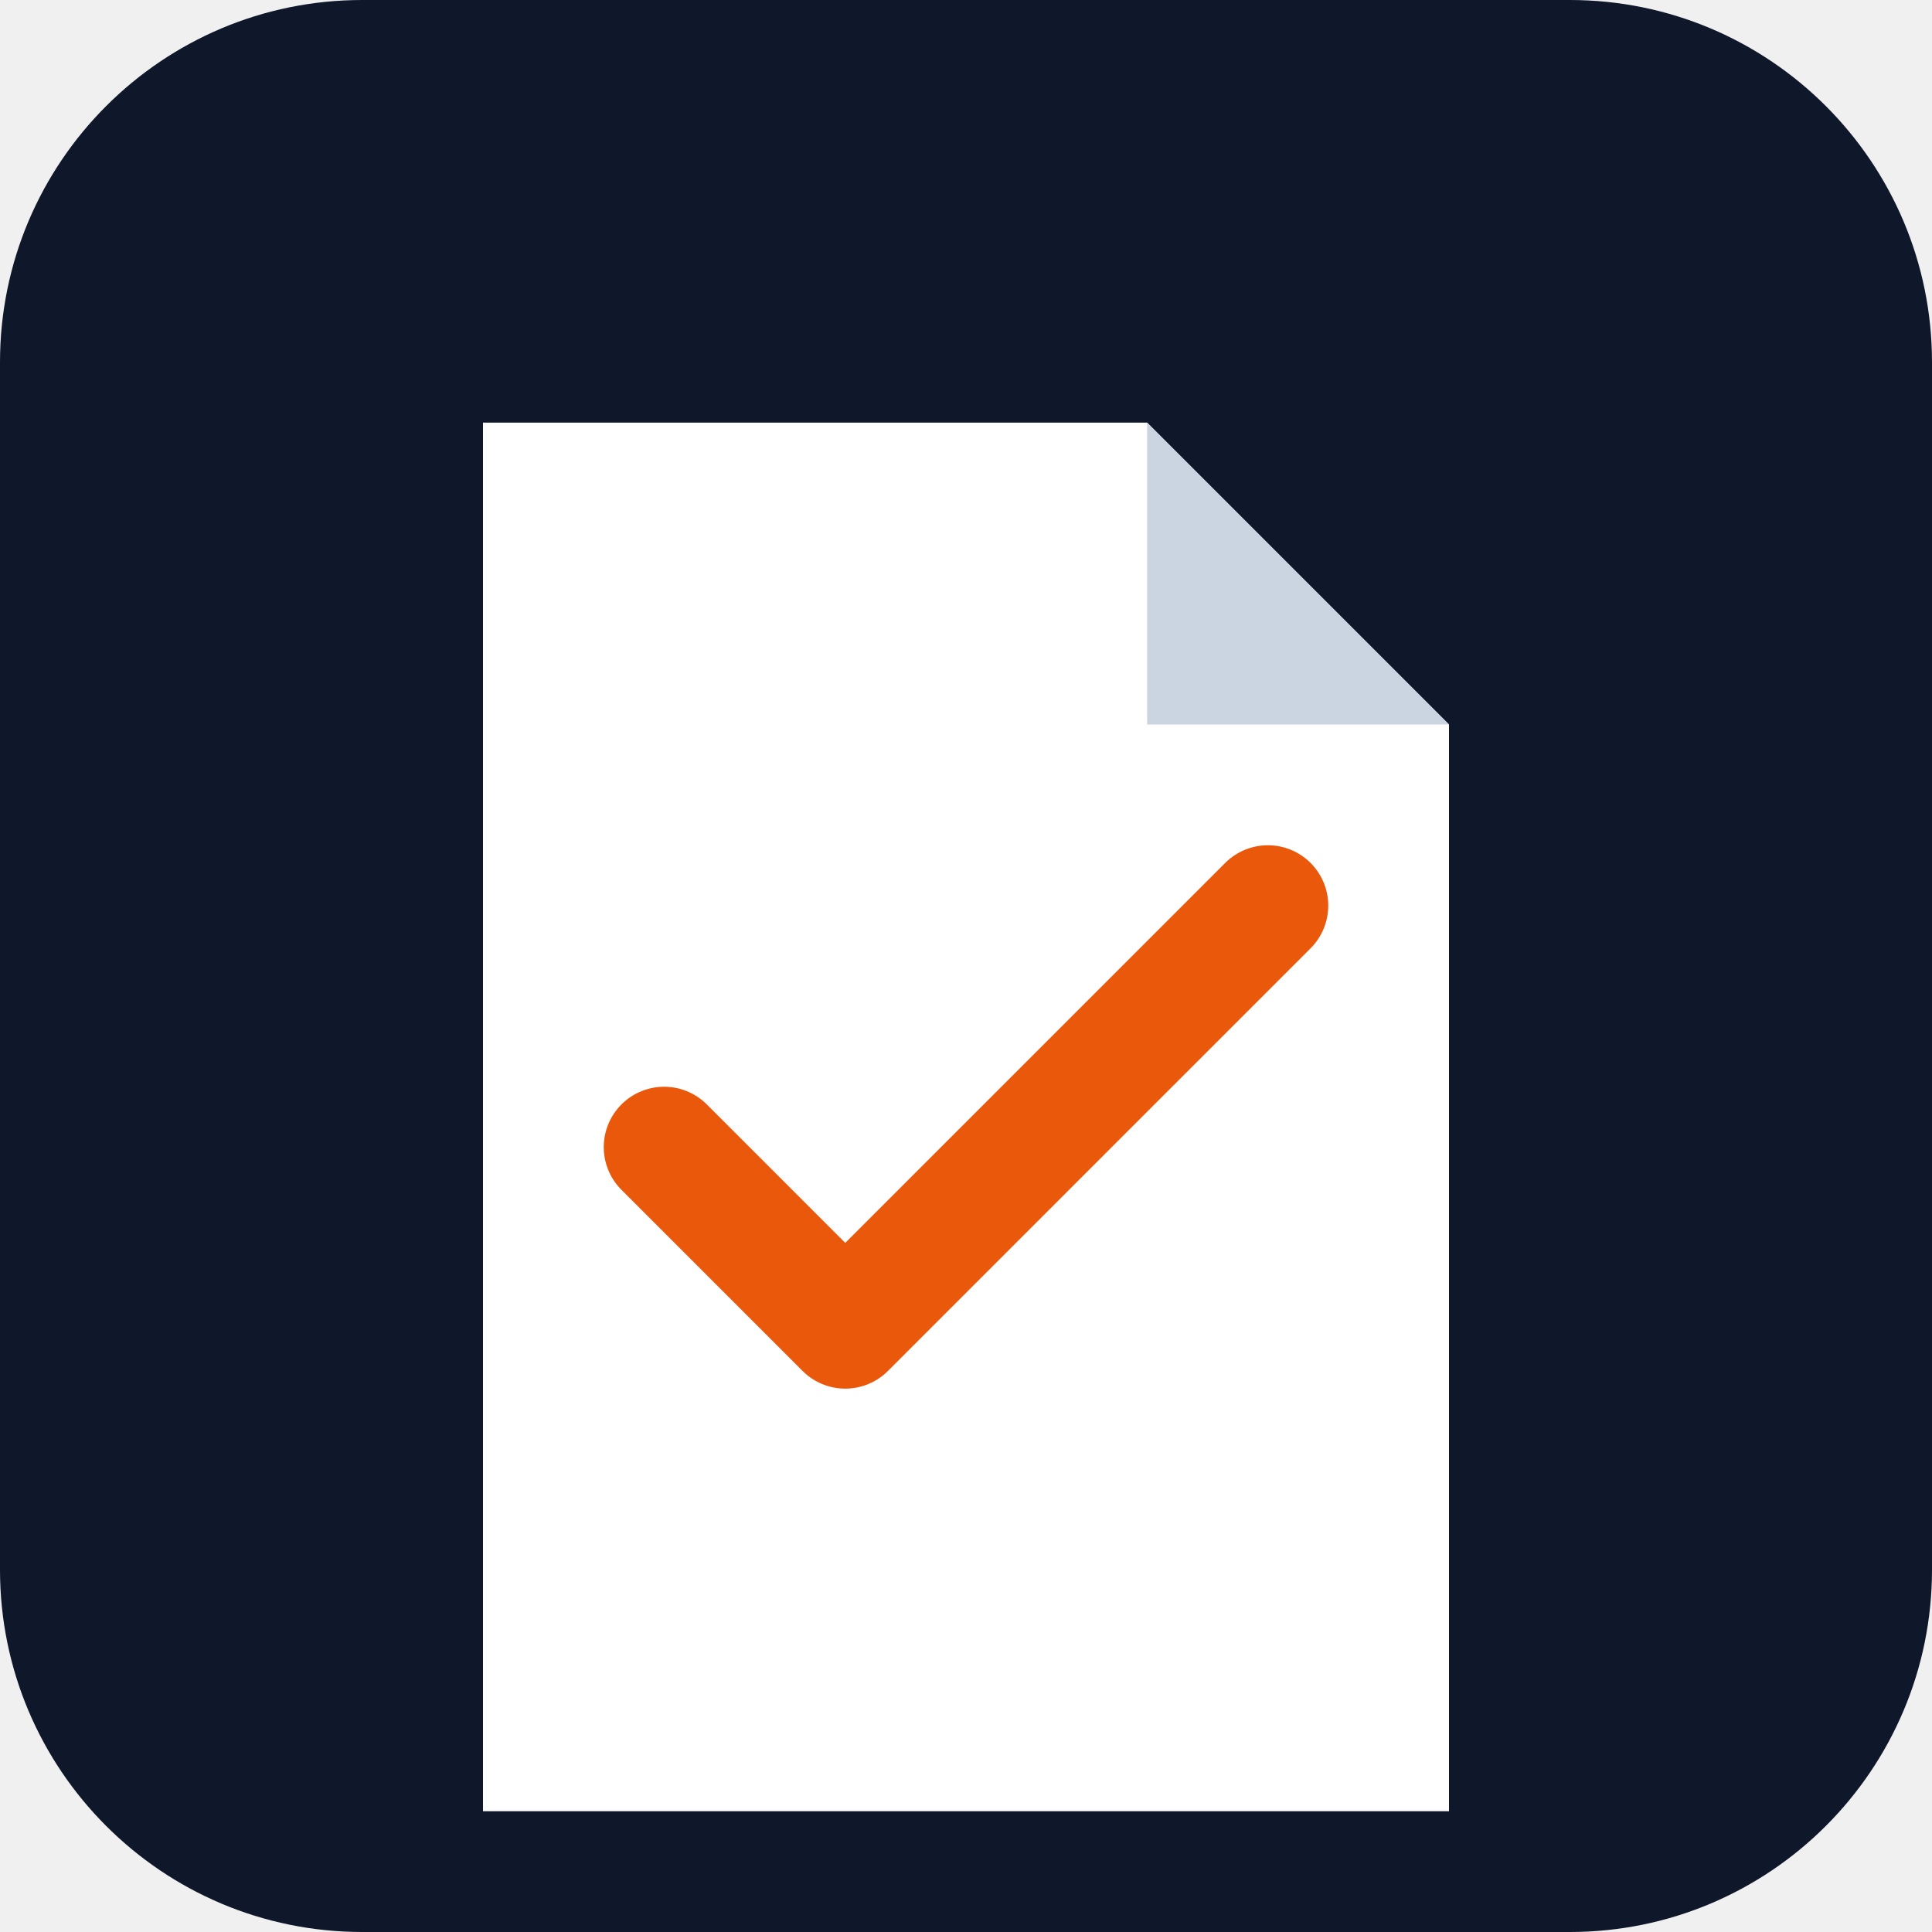
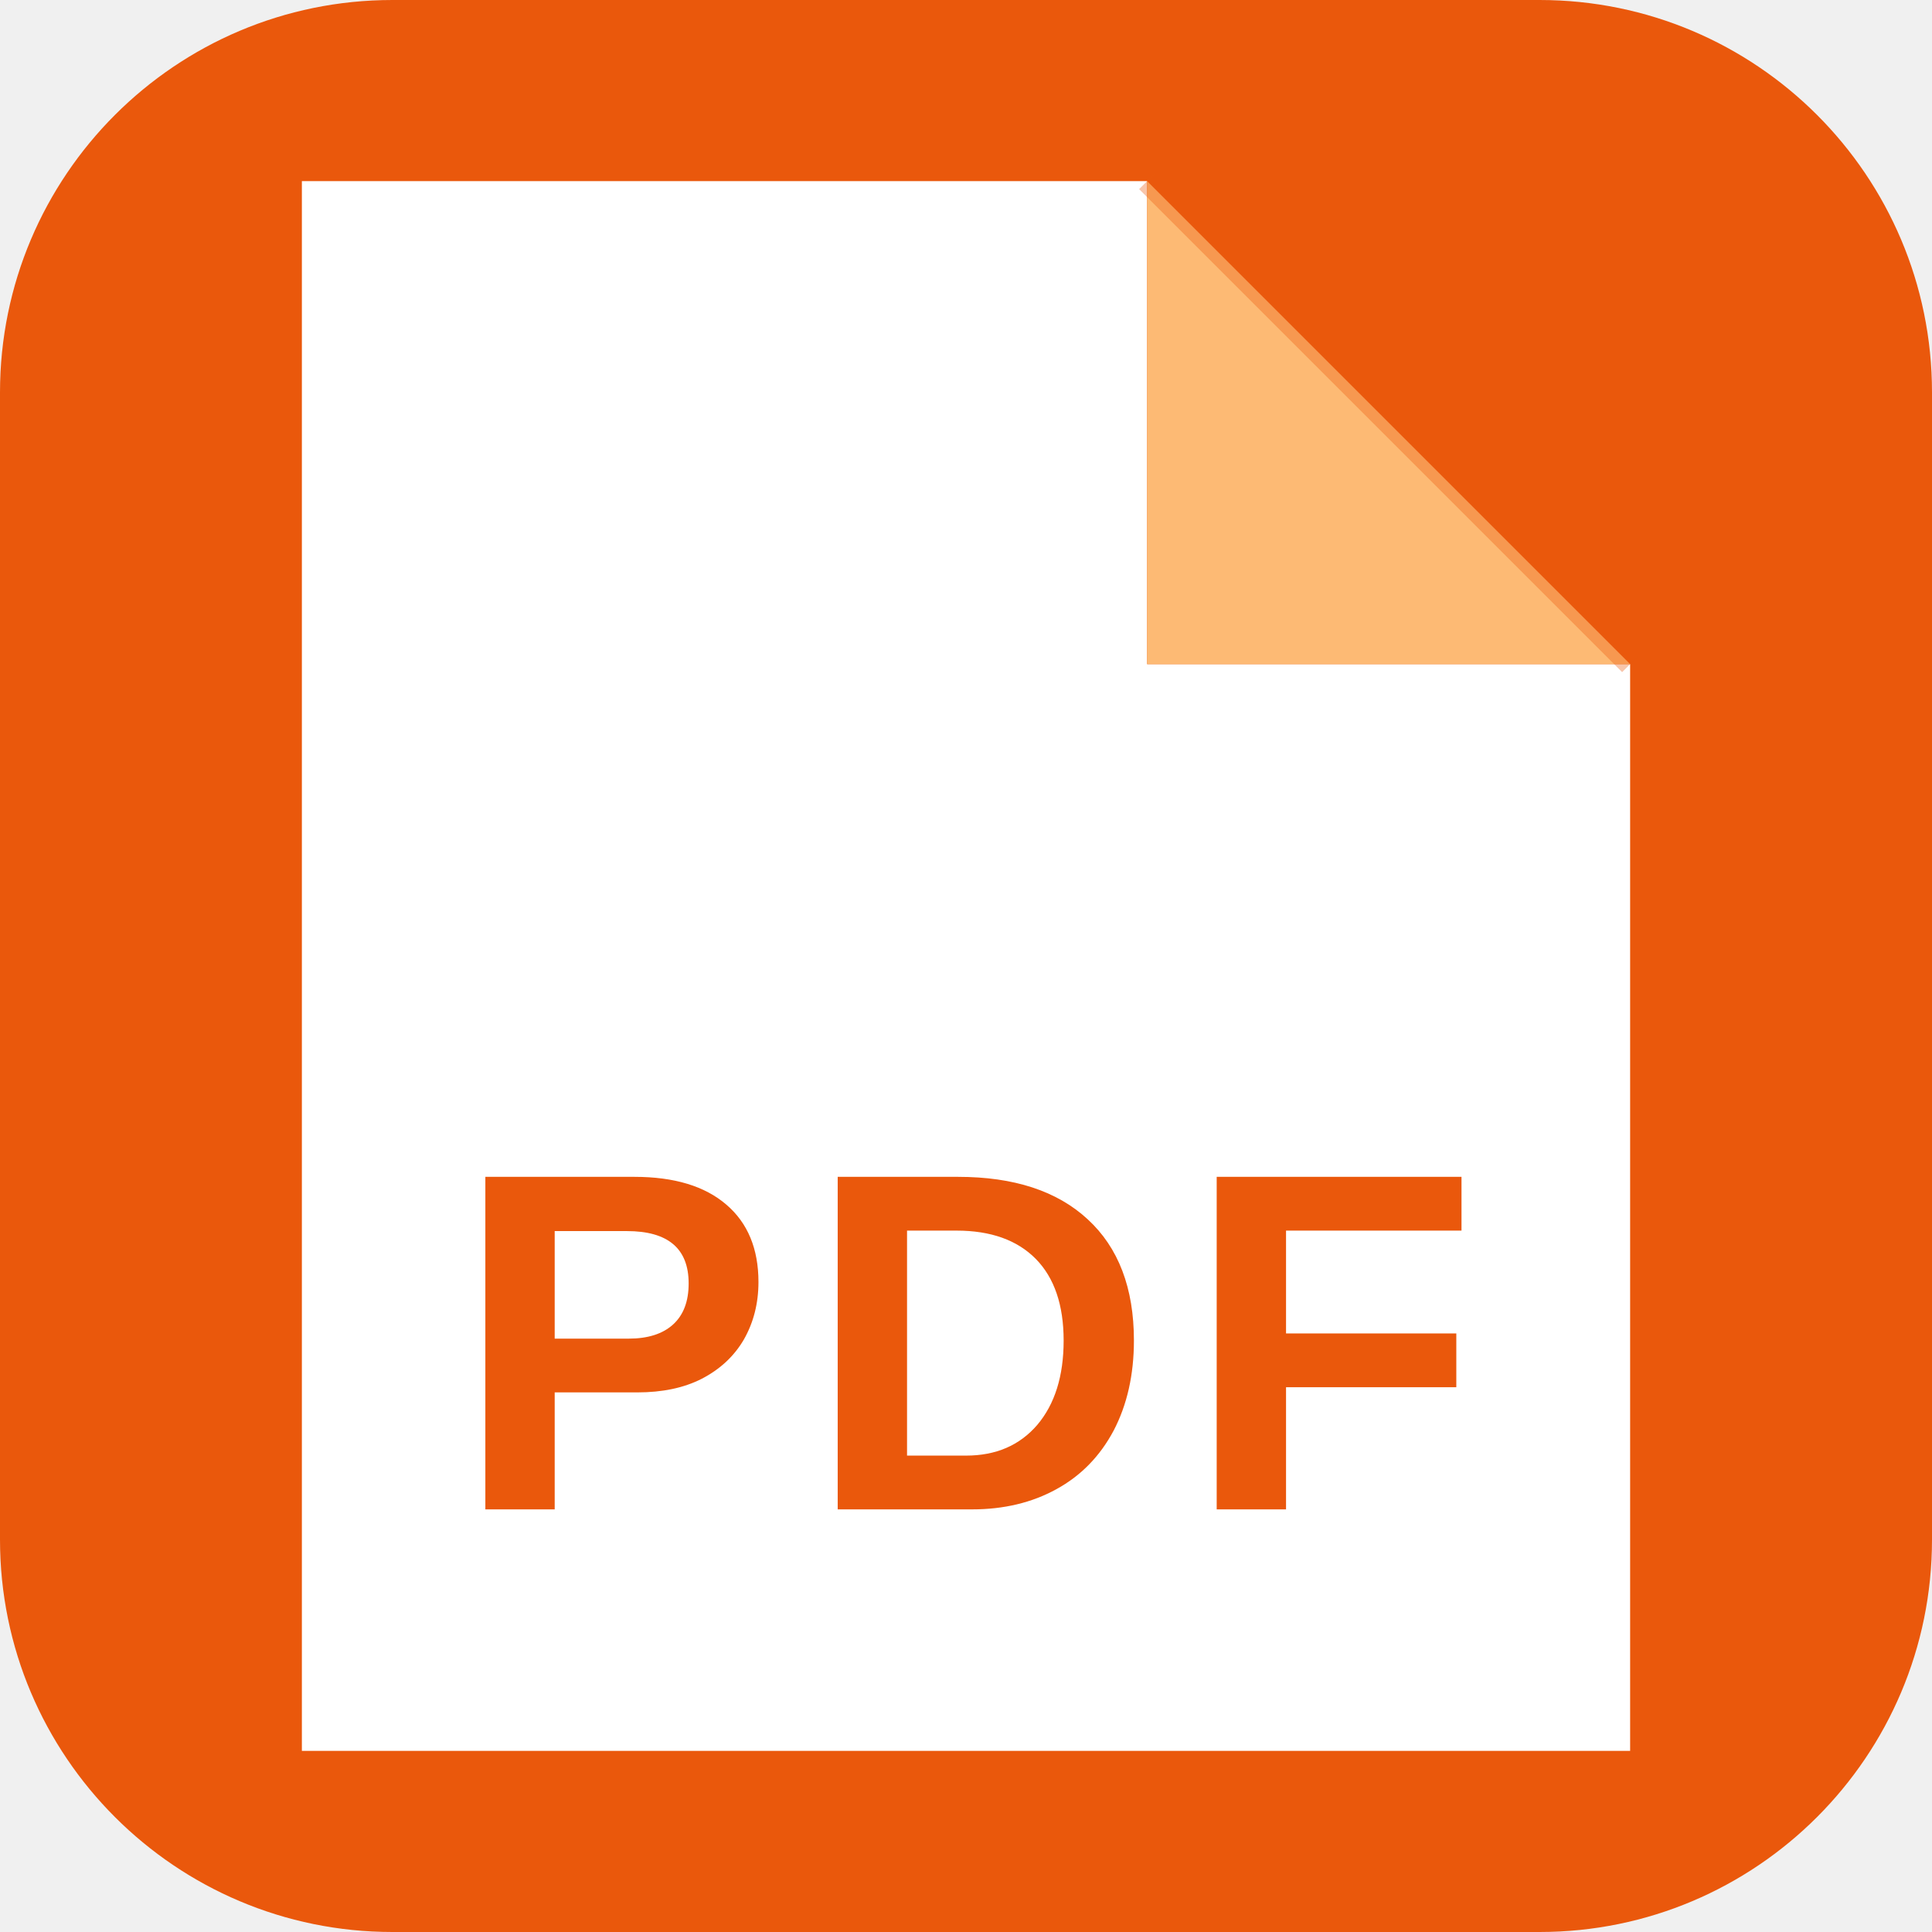
<svg xmlns="http://www.w3.org/2000/svg" viewBox="0 0 64 64">
-   <rect width="64" height="64" rx="12" fill="#0f172a" />
-   <path d="M16 14h22l10 10v36H16z" fill="#fff" />
-   <path d="M38 14v10h10" fill="#cbd5e1" />
-   <path d="M22 38l6 6 14-14" stroke="#ea580c" stroke-width="4" stroke-linecap="round" stroke-linejoin="round" fill="none" />
+   <rect width="64" height="64" rx="13" fill="#ea580c" />
+   <polygon points="10,6 38,6 38,22 54,22 54,58 10,58" fill="white" />
+   <polygon points="38,6 54,22 38,22" fill="#fdba74" />
+   <line x1="38" y1="6" x2="54" y2="22" stroke="#ea580c" stroke-width="0.75" opacity="0.35" />
+   <text x="32" y="50" text-anchor="middle" font-family="Arial, Helvetica, sans-serif" font-size="16" font-weight="900" fill="#ea580c" letter-spacing="1">PDF</text>
</svg>
